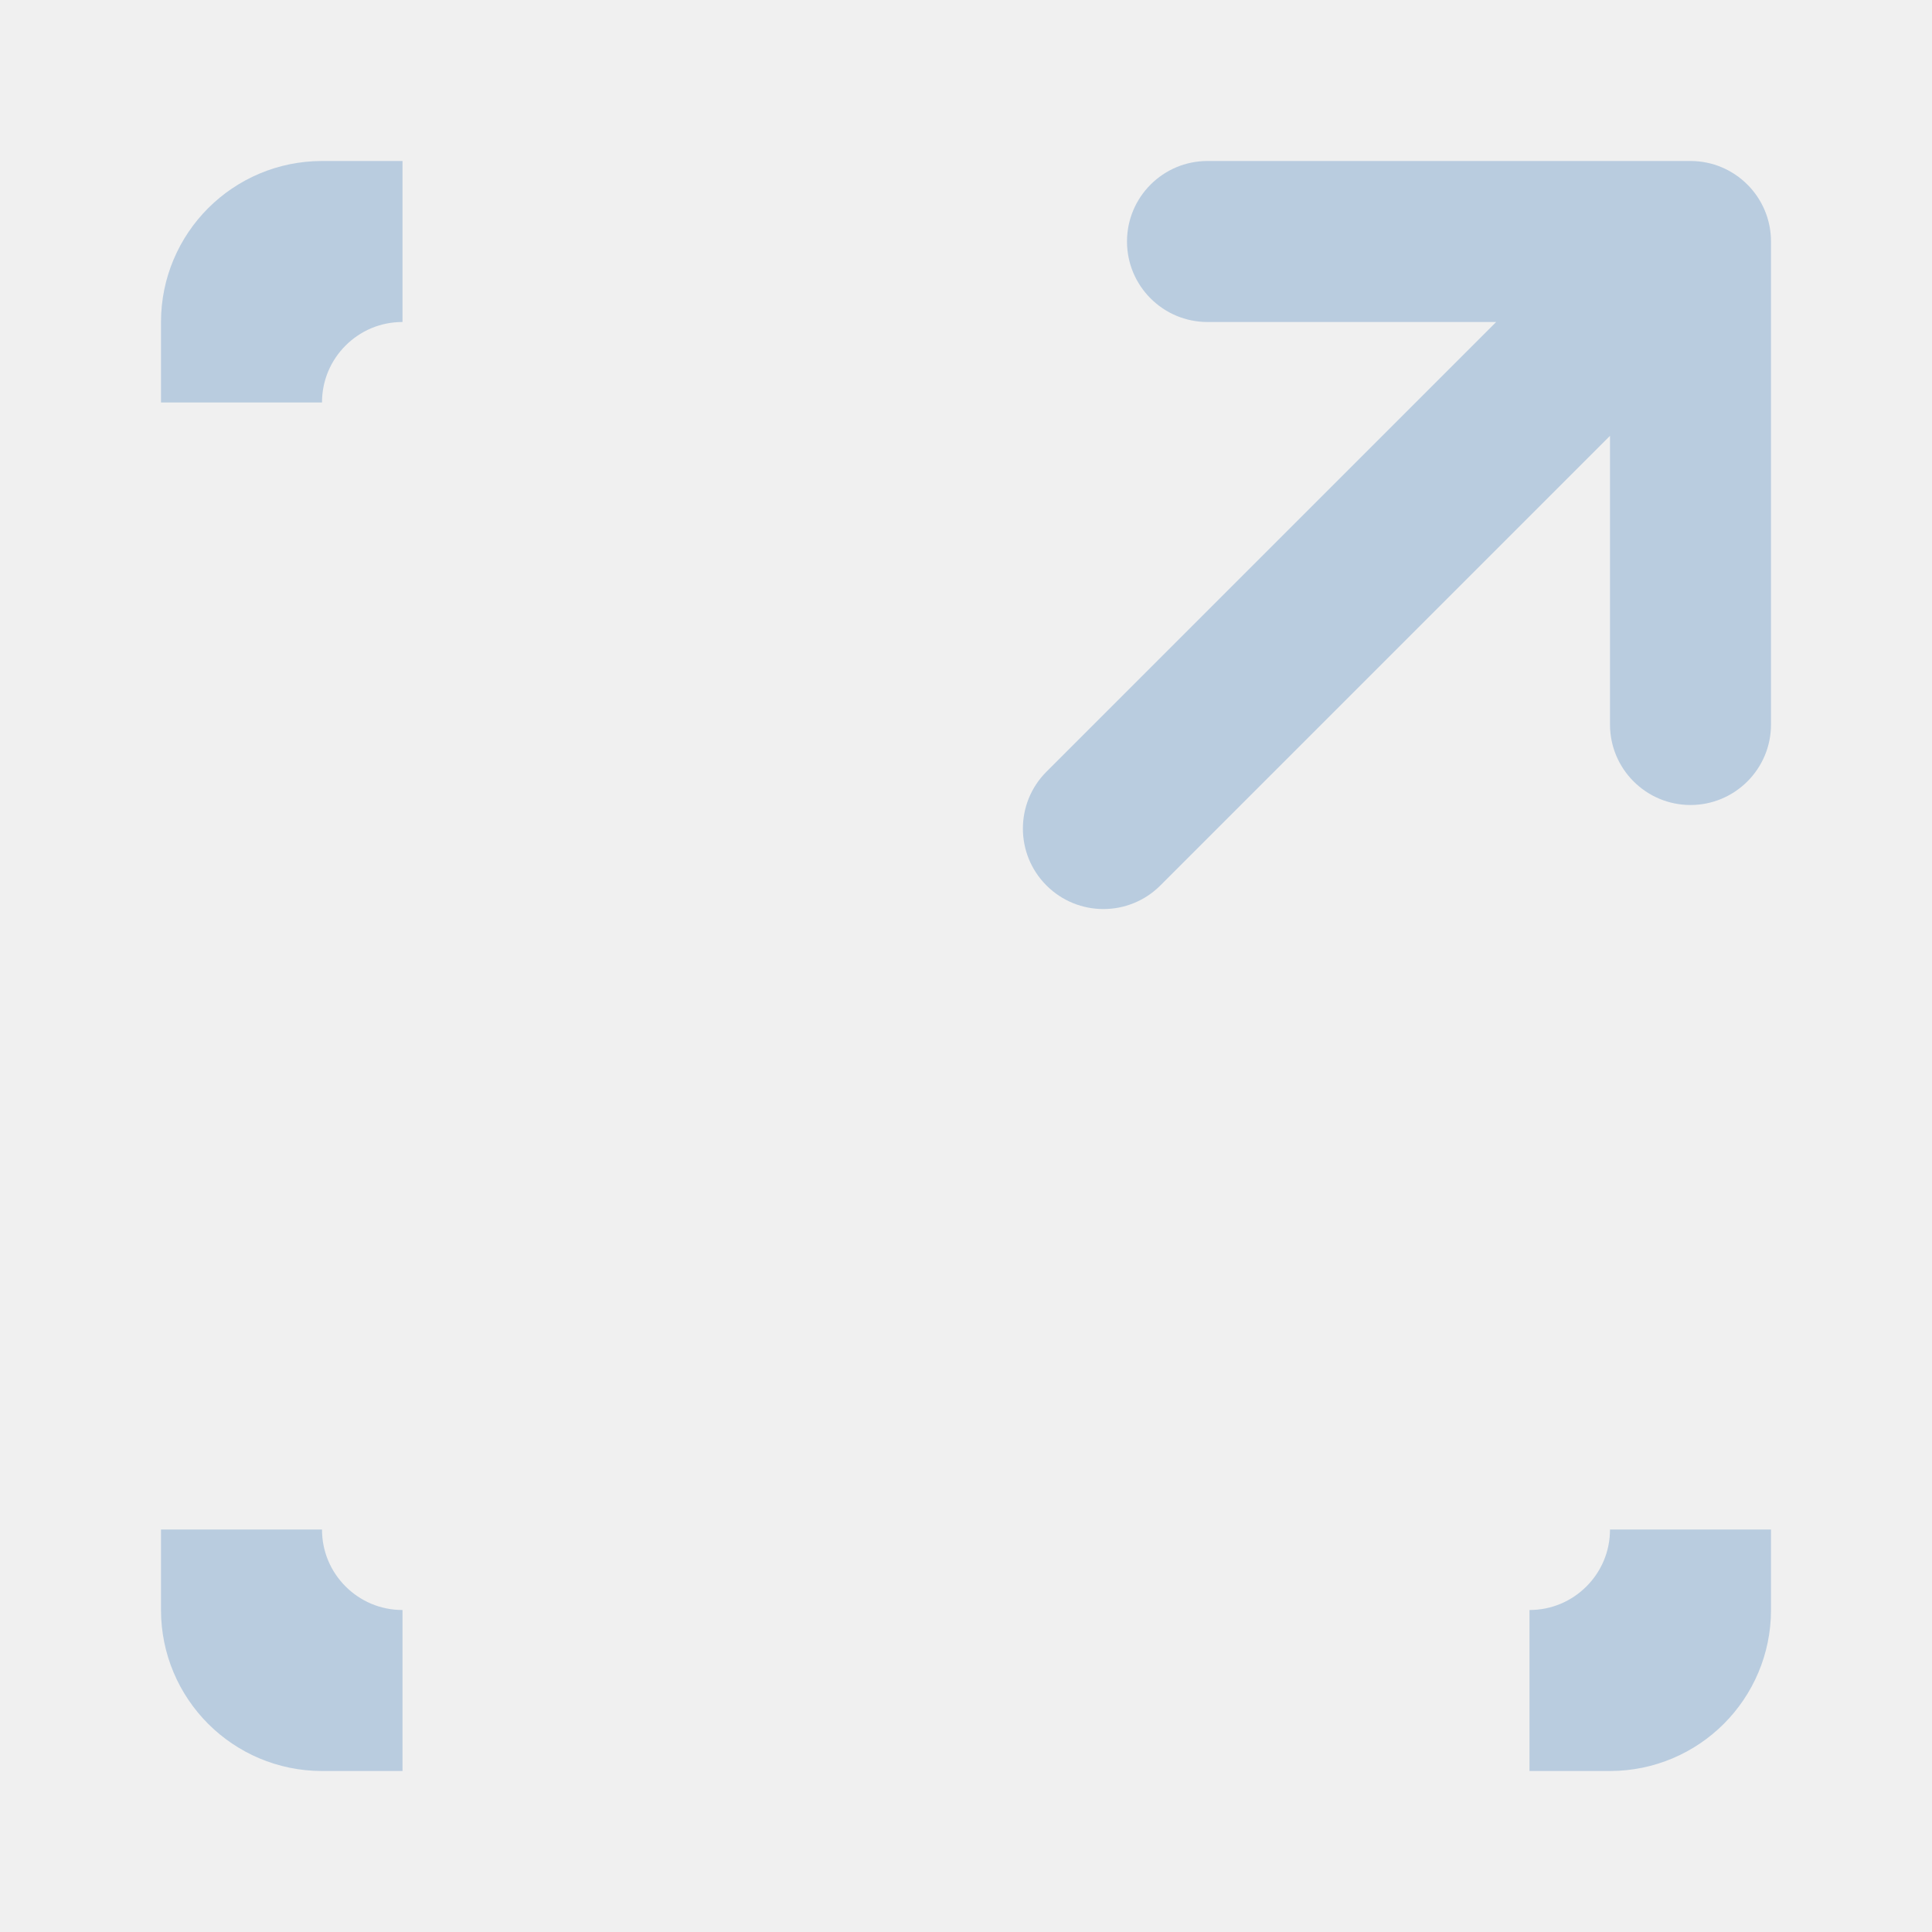
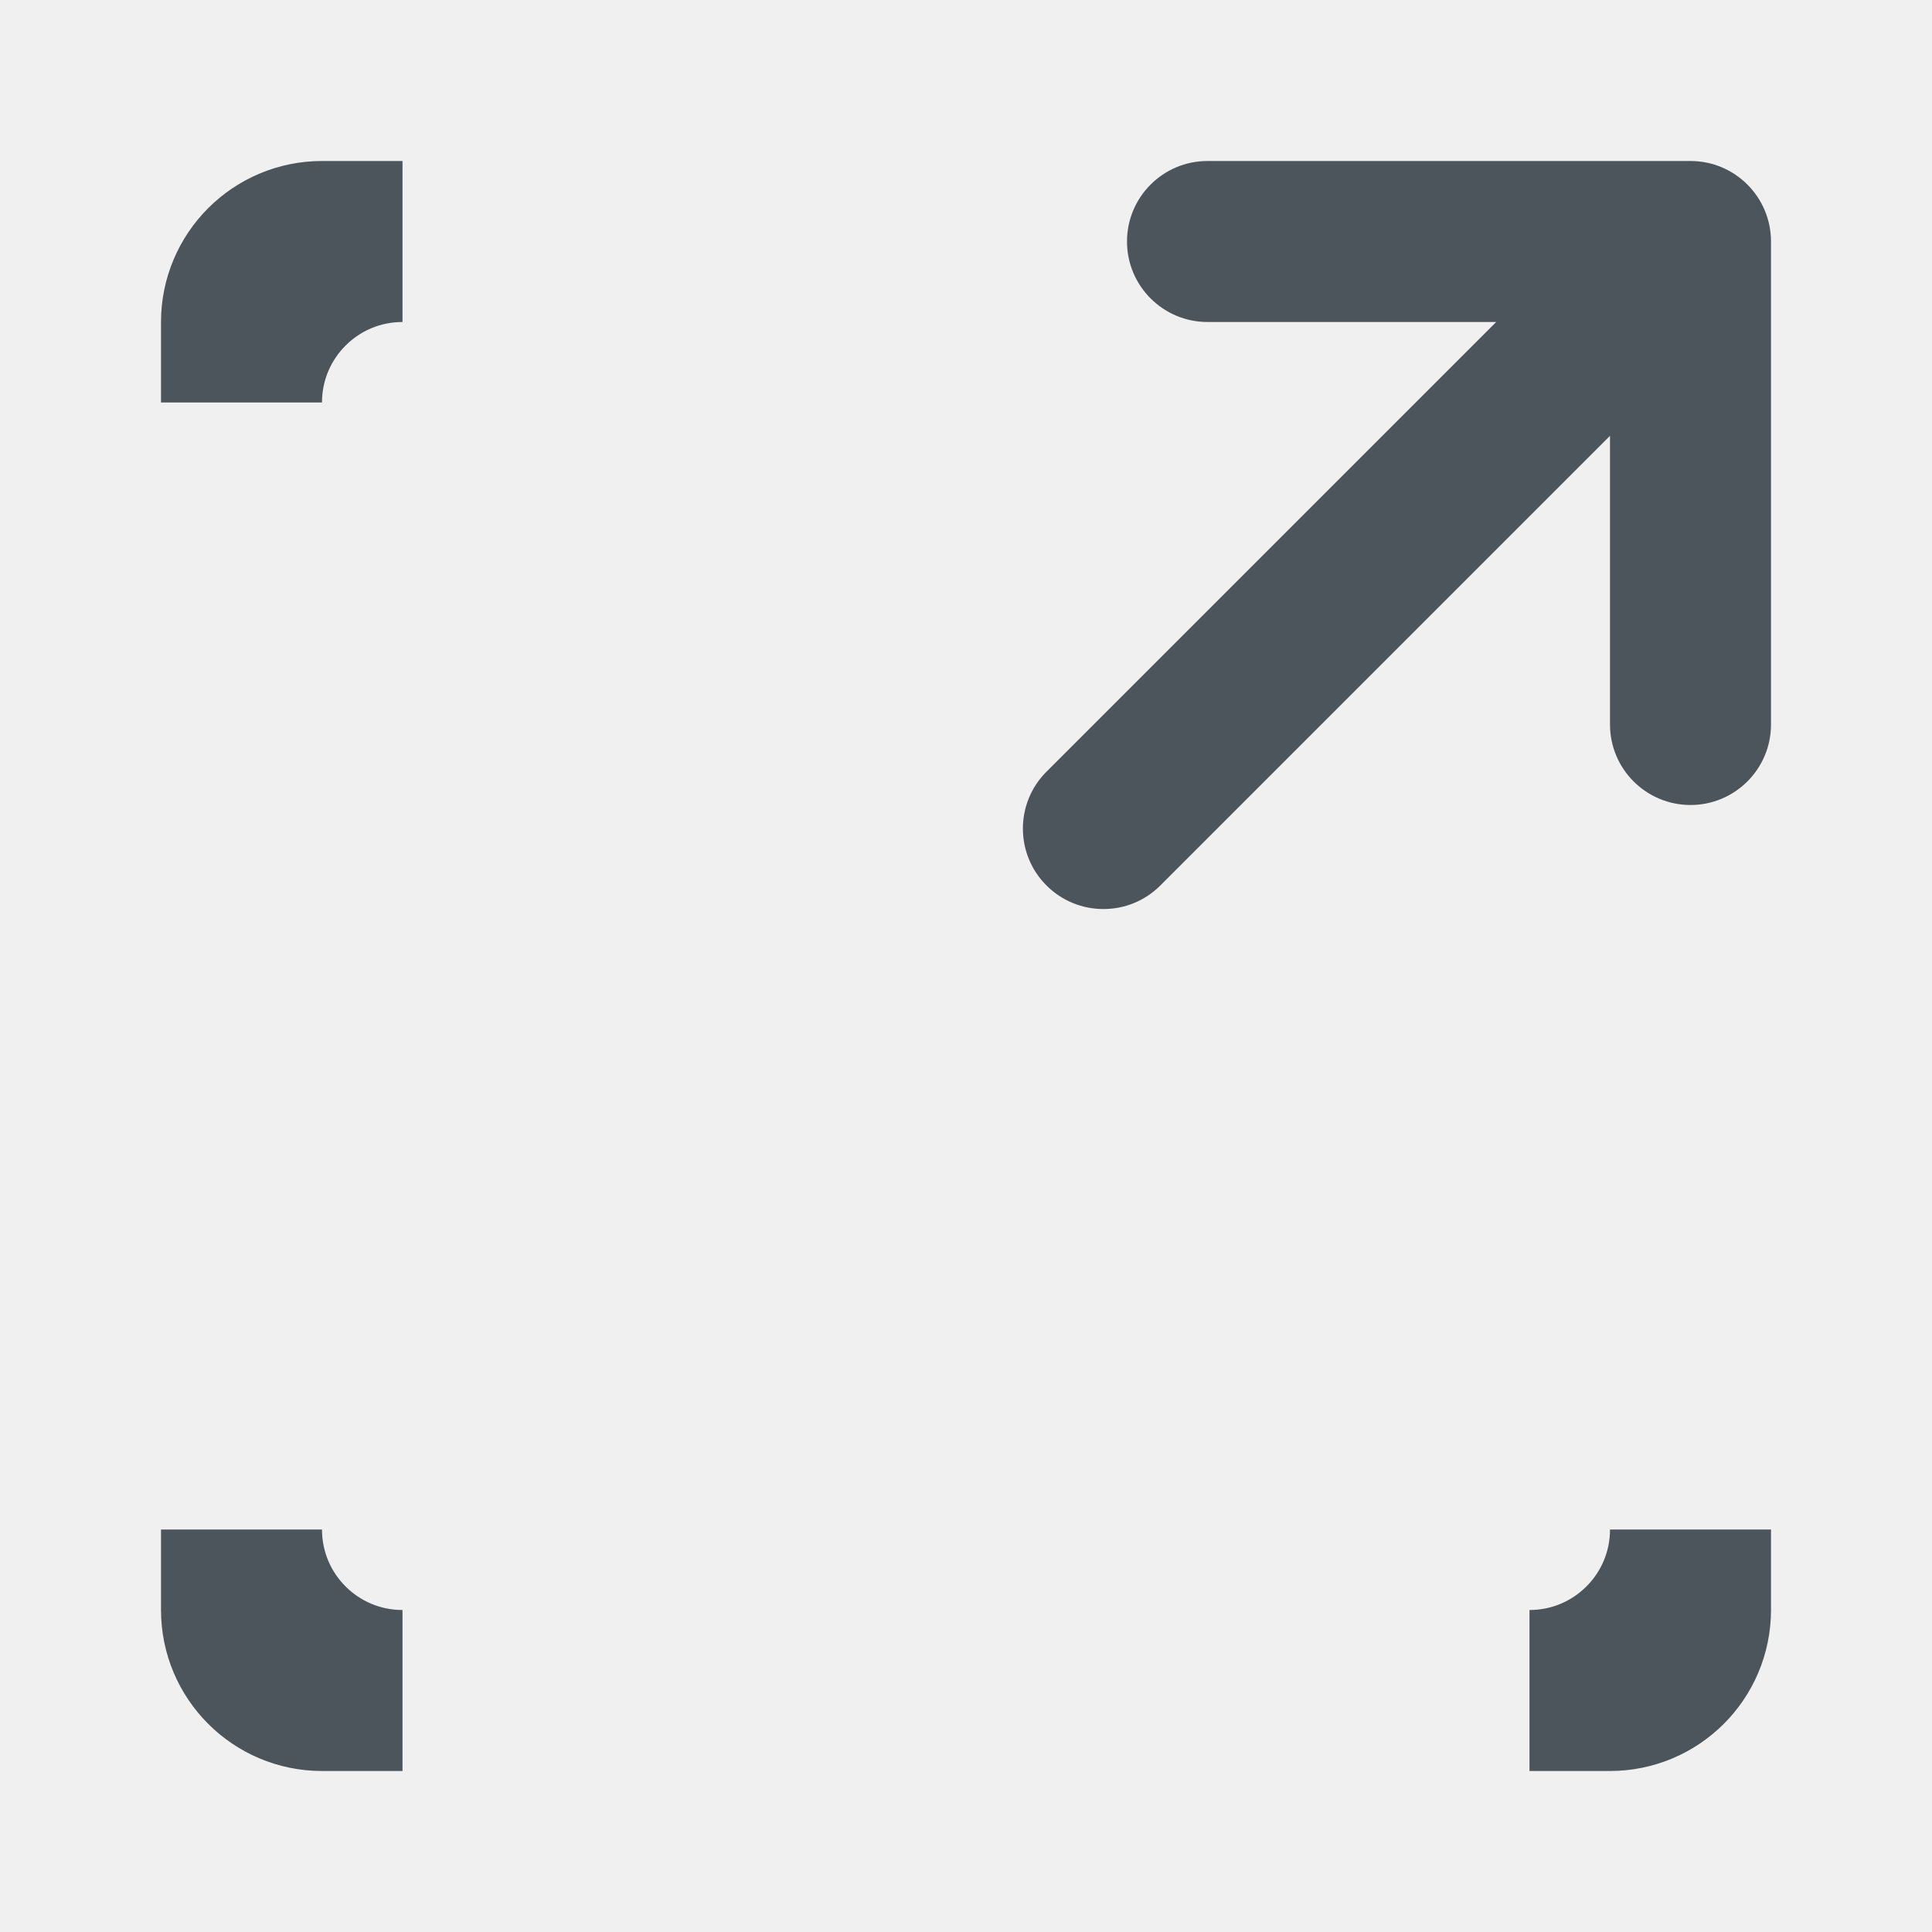
<svg xmlns="http://www.w3.org/2000/svg" width="24" height="24" viewBox="0 0 24 24" fill="none">
  <g clip-path="url(#clip0)">
-     <path d="M19 21C20.105 21 21 20.105 21 19V20C21 20.552 20.552 21 20 21H19ZM3 19C3 20.105 3.895 21 5 21H4C3.448 21 3 20.552 3 20V19ZM5 3C3.895 3 3 3.895 3 5V4C3 3.448 3.448 3 4 3H5Z" fill="#B9CCDF" stroke="#B9CCDF" stroke-width="2" />
-     <path fill-rule="evenodd" clip-rule="evenodd" d="M22 9C22 9.552 21.552 10 21 10C20.448 10 20 9.552 20 9L20 5.414L14.414 11C14.024 11.39 13.39 11.39 13 11C12.609 10.61 12.609 9.976 13 9.586L18.586 4L15 4C14.448 4 14 3.552 14 3C14 2.448 14.448 2 15 2C15 2 15 2 15 2L21 2C21 2 21 2 21 2C21.552 2 22 2.448 22 3L22 9Z" fill="#B9CCDF" />
+     <path d="M19 21C20.105 21 21 20.105 21 19V20C21 20.552 20.552 21 20 21H19ZM3 19C3 20.105 3.895 21 5 21H4C3.448 21 3 20.552 3 20V19ZM5 3C3.895 3 3 3.895 3 5V4C3 3.448 3.448 3 4 3H5Z" fill="#B9CCDF" stroke="#4d555c" stroke-width="2" />
+     <path fill-rule="evenodd" clip-rule="evenodd" d="M22 9C22 9.552 21.552 10 21 10C20.448 10 20 9.552 20 9L20 5.414L14.414 11C14.024 11.39 13.39 11.39 13 11C12.609 10.61 12.609 9.976 13 9.586L18.586 4L15 4C14.448 4 14 3.552 14 3C14 2.448 14.448 2 15 2C15 2 15 2 15 2L21 2C21 2 21 2 21 2C21.552 2 22 2.448 22 3L22 9Z" fill="#4d555c" />
  </g>
  <defs>
    <clipPath id="clip0">
      <rect width="24" height="24" fill="white" />
    </clipPath>
  </defs>
</svg>
